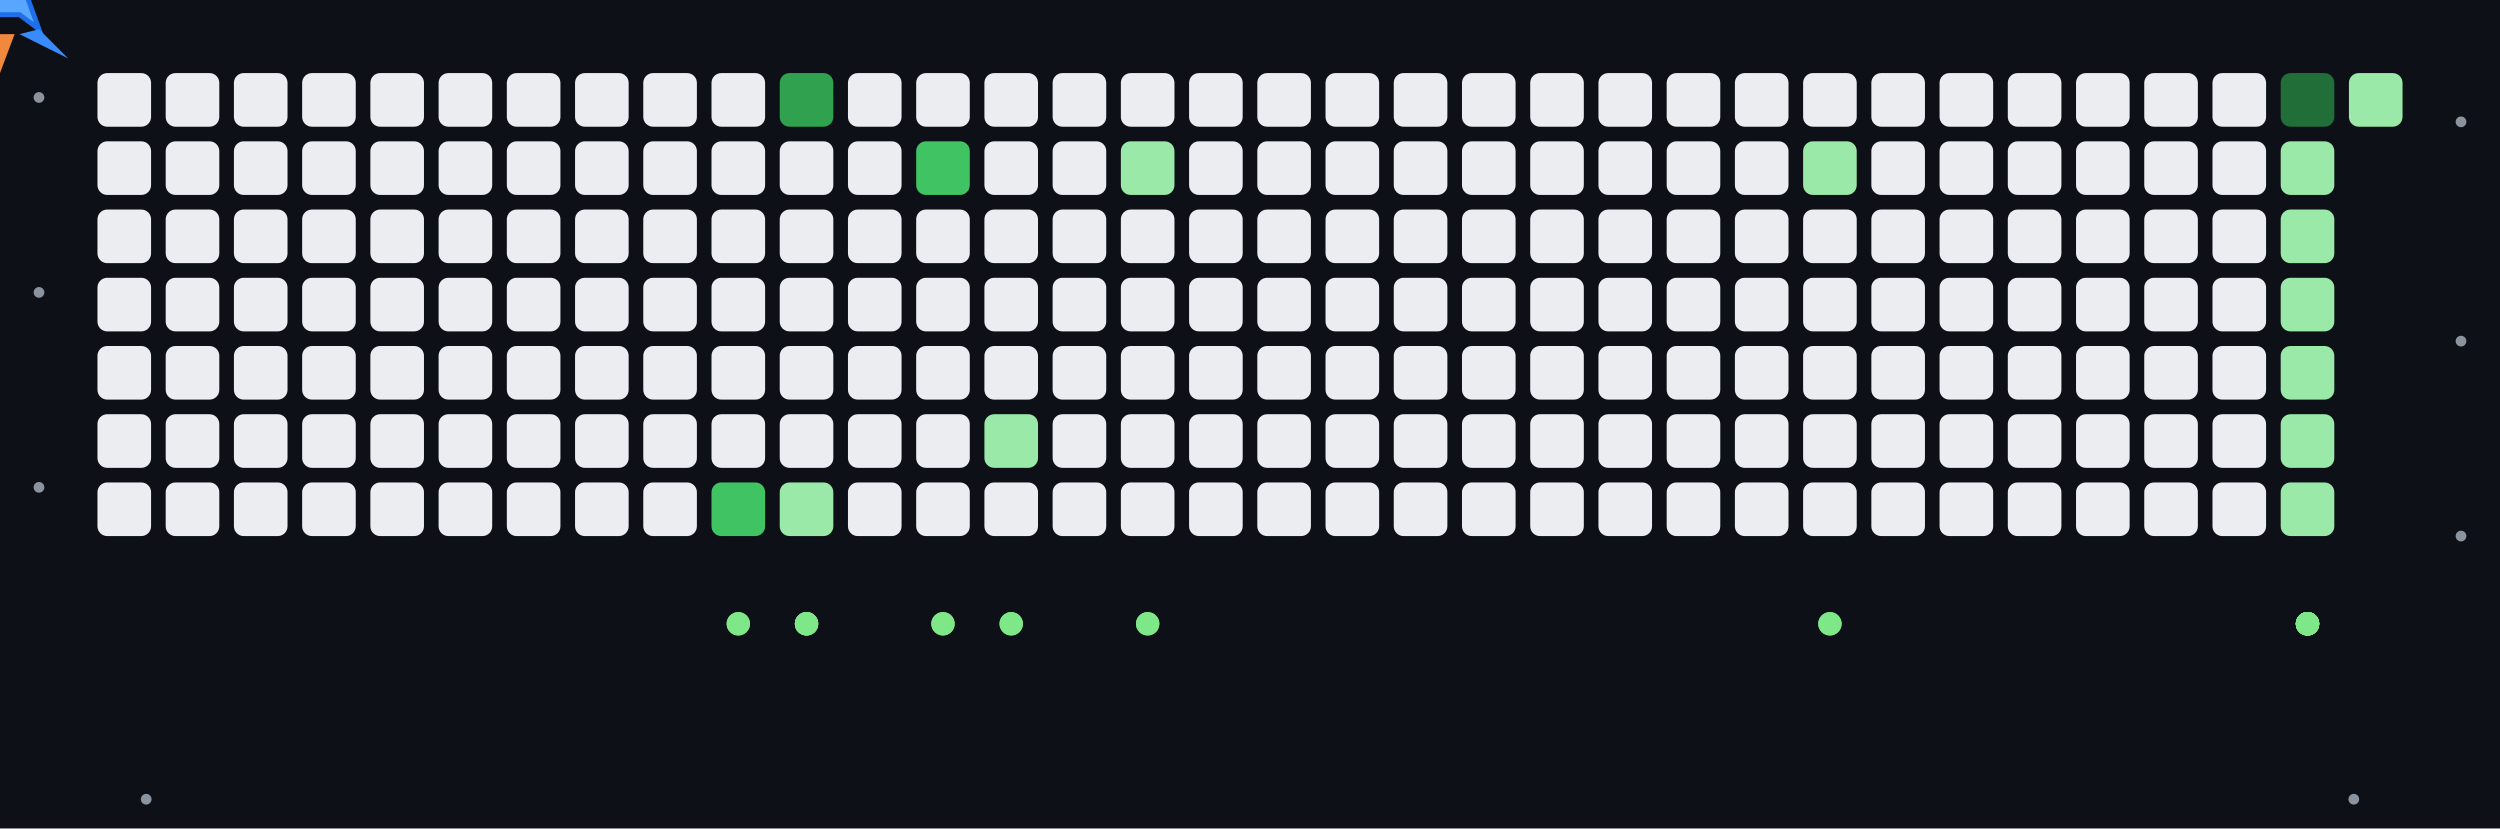
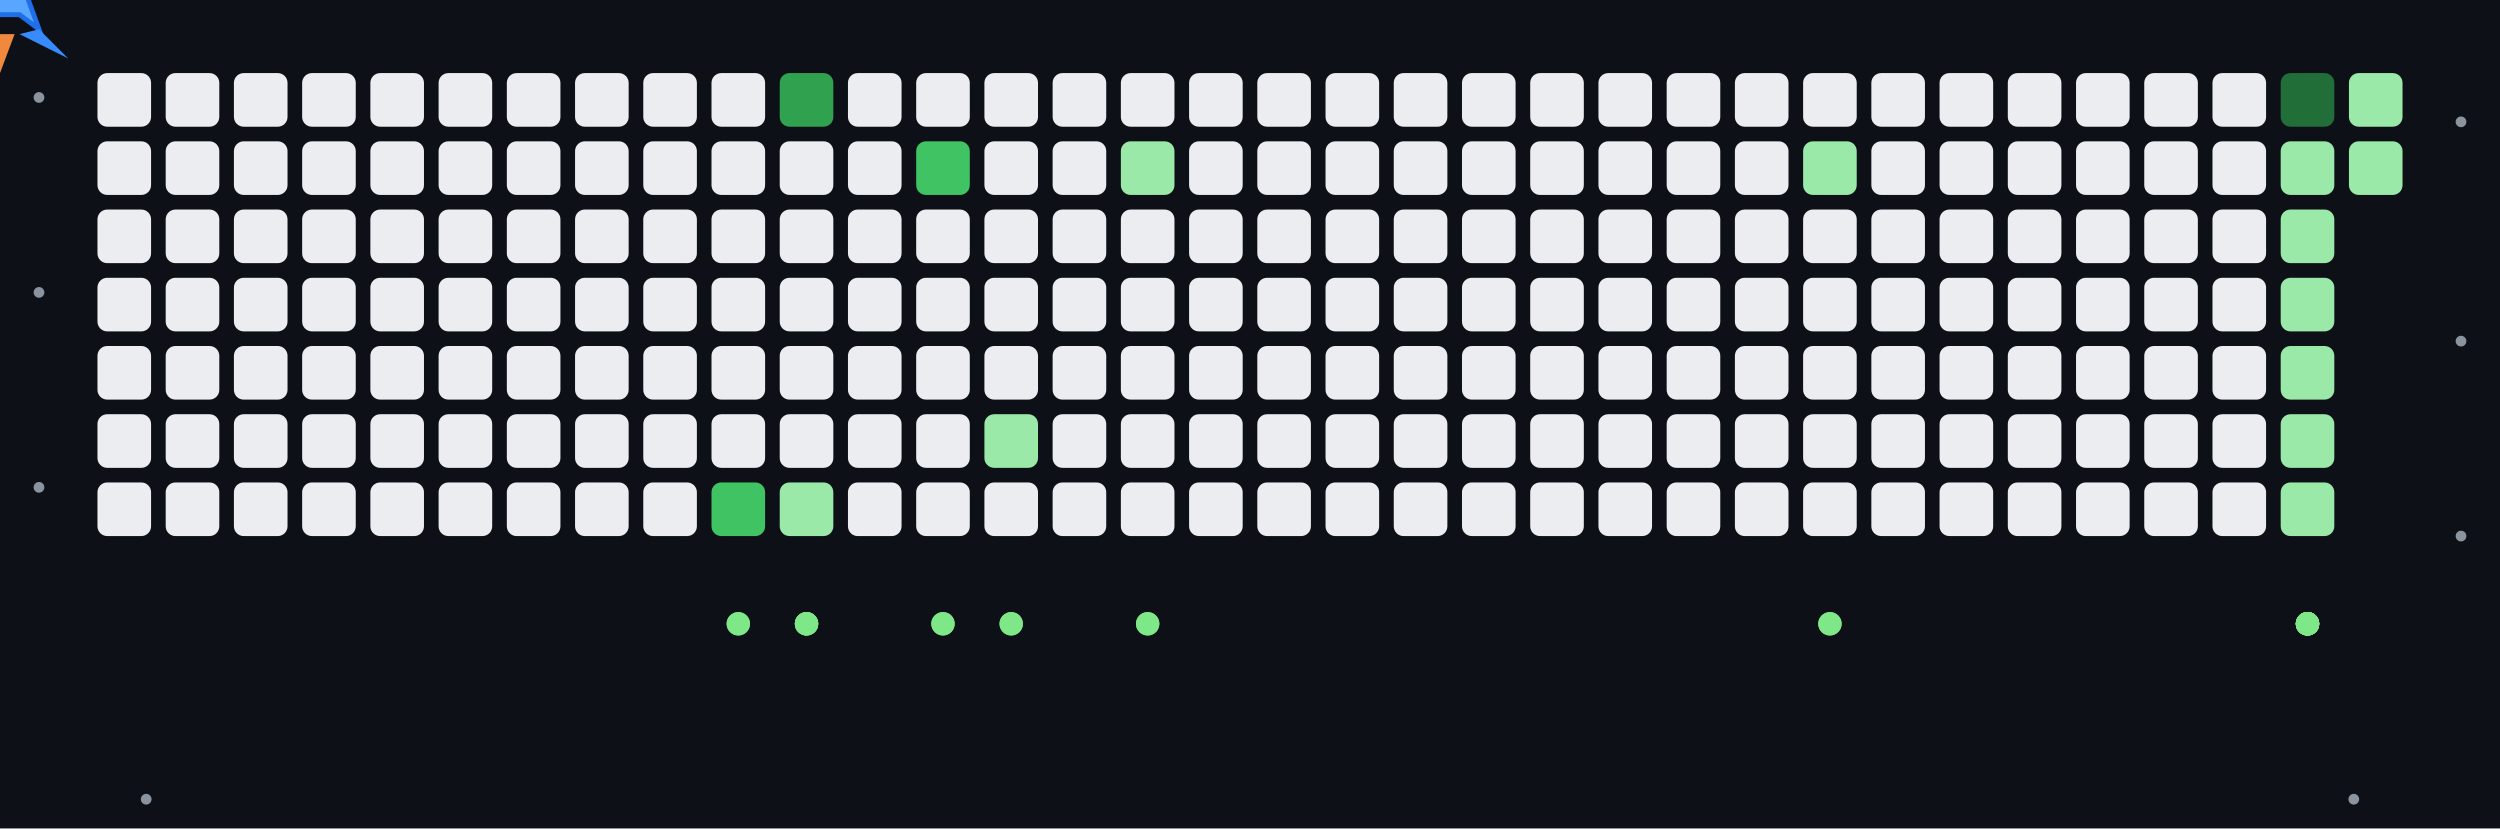
<svg xmlns="http://www.w3.org/2000/svg" viewBox="0 0 513 170">
  <rect x="0" y="0" width="513" height="170" fill="#0d1117" />
  <circle cx="8" cy="20" r="1.1" fill="#8b949e">
    <animate attributeName="opacity" values="0.2;1;0.2" dur="1.2s" repeatCount="indefinite" />
  </circle>
  <circle cx="8" cy="60" r="1.1" fill="#8b949e">
    <animate attributeName="opacity" values="0.2;1;0.2" dur="1.6s" repeatCount="indefinite" />
  </circle>
  <circle cx="8" cy="100" r="1.1" fill="#8b949e">
    <animate attributeName="opacity" values="0.2;1;0.2" dur="2s" repeatCount="indefinite" />
  </circle>
  <circle cx="505" cy="25" r="1.1" fill="#8b949e">
    <animate attributeName="opacity" values="0.2;1;0.2" dur="1.2s" repeatCount="indefinite" />
  </circle>
  <circle cx="505" cy="70" r="1.1" fill="#8b949e">
    <animate attributeName="opacity" values="0.2;1;0.2" dur="1.6s" repeatCount="indefinite" />
  </circle>
  <circle cx="505" cy="110" r="1.1" fill="#8b949e">
    <animate attributeName="opacity" values="0.2;1;0.2" dur="2s" repeatCount="indefinite" />
  </circle>
  <circle cx="30" cy="164" r="1.1" fill="#8b949e">
    <animate attributeName="opacity" values="0.2;1;0.2" dur="1.2s" repeatCount="indefinite" />
  </circle>
  <circle cx="483" cy="164" r="1.1" fill="#8b949e">
    <animate attributeName="opacity" values="0.2;1;0.2" dur="1.6s" repeatCount="indefinite" />
  </circle>
  <g id="grid">
    <rect x="20.00" y="15.00" width="11" height="11" rx="2" ry="2" fill="#ebedf0" />
    <rect x="20.00" y="29.00" width="11" height="11" rx="2" ry="2" fill="#ebedf0" />
    <rect x="20.00" y="43.00" width="11" height="11" rx="2" ry="2" fill="#ebedf0" />
    <rect x="20.00" y="57.00" width="11" height="11" rx="2" ry="2" fill="#ebedf0" />
    <rect x="20.00" y="71.00" width="11" height="11" rx="2" ry="2" fill="#ebedf0" />
    <rect x="20.00" y="85.00" width="11" height="11" rx="2" ry="2" fill="#ebedf0" />
    <rect x="20.00" y="99.00" width="11" height="11" rx="2" ry="2" fill="#ebedf0" />
    <rect x="34.00" y="15.00" width="11" height="11" rx="2" ry="2" fill="#ebedf0" />
    <rect x="34.00" y="29.00" width="11" height="11" rx="2" ry="2" fill="#ebedf0" />
    <rect x="34.00" y="43.00" width="11" height="11" rx="2" ry="2" fill="#ebedf0" />
    <rect x="34.00" y="57.00" width="11" height="11" rx="2" ry="2" fill="#ebedf0" />
    <rect x="34.00" y="71.00" width="11" height="11" rx="2" ry="2" fill="#ebedf0" />
    <rect x="34.00" y="85.00" width="11" height="11" rx="2" ry="2" fill="#ebedf0" />
    <rect x="34.00" y="99.00" width="11" height="11" rx="2" ry="2" fill="#ebedf0" />
    <rect x="48.00" y="15.00" width="11" height="11" rx="2" ry="2" fill="#ebedf0" />
    <rect x="48.00" y="29.00" width="11" height="11" rx="2" ry="2" fill="#ebedf0" />
    <rect x="48.00" y="43.00" width="11" height="11" rx="2" ry="2" fill="#ebedf0" />
    <rect x="48.00" y="57.00" width="11" height="11" rx="2" ry="2" fill="#ebedf0" />
    <rect x="48.00" y="71.00" width="11" height="11" rx="2" ry="2" fill="#ebedf0" />
    <rect x="48.00" y="85.00" width="11" height="11" rx="2" ry="2" fill="#ebedf0" />
    <rect x="48.00" y="99.00" width="11" height="11" rx="2" ry="2" fill="#ebedf0" />
    <rect x="62.00" y="15.00" width="11" height="11" rx="2" ry="2" fill="#ebedf0" />
    <rect x="62.00" y="29.00" width="11" height="11" rx="2" ry="2" fill="#ebedf0" />
    <rect x="62.00" y="43.00" width="11" height="11" rx="2" ry="2" fill="#ebedf0" />
    <rect x="62.00" y="57.00" width="11" height="11" rx="2" ry="2" fill="#ebedf0" />
    <rect x="62.00" y="71.00" width="11" height="11" rx="2" ry="2" fill="#ebedf0" />
    <rect x="62.00" y="85.00" width="11" height="11" rx="2" ry="2" fill="#ebedf0" />
    <rect x="62.00" y="99.00" width="11" height="11" rx="2" ry="2" fill="#ebedf0" />
    <rect x="76.00" y="15.00" width="11" height="11" rx="2" ry="2" fill="#ebedf0" />
    <rect x="76.00" y="29.00" width="11" height="11" rx="2" ry="2" fill="#ebedf0" />
    <rect x="76.00" y="43.00" width="11" height="11" rx="2" ry="2" fill="#ebedf0" />
    <rect x="76.00" y="57.00" width="11" height="11" rx="2" ry="2" fill="#ebedf0" />
    <rect x="76.00" y="71.00" width="11" height="11" rx="2" ry="2" fill="#ebedf0" />
    <rect x="76.00" y="85.00" width="11" height="11" rx="2" ry="2" fill="#ebedf0" />
    <rect x="76.00" y="99.00" width="11" height="11" rx="2" ry="2" fill="#ebedf0" />
    <rect x="90.00" y="15.00" width="11" height="11" rx="2" ry="2" fill="#ebedf0" />
    <rect x="90.00" y="29.00" width="11" height="11" rx="2" ry="2" fill="#ebedf0" />
    <rect x="90.00" y="43.00" width="11" height="11" rx="2" ry="2" fill="#ebedf0" />
    <rect x="90.00" y="57.00" width="11" height="11" rx="2" ry="2" fill="#ebedf0" />
    <rect x="90.00" y="71.00" width="11" height="11" rx="2" ry="2" fill="#ebedf0" />
    <rect x="90.00" y="85.00" width="11" height="11" rx="2" ry="2" fill="#ebedf0" />
    <rect x="90.00" y="99.00" width="11" height="11" rx="2" ry="2" fill="#ebedf0" />
    <rect x="104.00" y="15.00" width="11" height="11" rx="2" ry="2" fill="#ebedf0" />
    <rect x="104.00" y="29.00" width="11" height="11" rx="2" ry="2" fill="#ebedf0" />
    <rect x="104.00" y="43.00" width="11" height="11" rx="2" ry="2" fill="#ebedf0" />
    <rect x="104.00" y="57.00" width="11" height="11" rx="2" ry="2" fill="#ebedf0" />
    <rect x="104.00" y="71.00" width="11" height="11" rx="2" ry="2" fill="#ebedf0" />
    <rect x="104.00" y="85.00" width="11" height="11" rx="2" ry="2" fill="#ebedf0" />
    <rect x="104.00" y="99.00" width="11" height="11" rx="2" ry="2" fill="#ebedf0" />
    <rect x="118.00" y="15.00" width="11" height="11" rx="2" ry="2" fill="#ebedf0" />
    <rect x="118.00" y="29.00" width="11" height="11" rx="2" ry="2" fill="#ebedf0" />
    <rect x="118.00" y="43.00" width="11" height="11" rx="2" ry="2" fill="#ebedf0" />
    <rect x="118.00" y="57.00" width="11" height="11" rx="2" ry="2" fill="#ebedf0" />
    <rect x="118.00" y="71.00" width="11" height="11" rx="2" ry="2" fill="#ebedf0" />
    <rect x="118.00" y="85.00" width="11" height="11" rx="2" ry="2" fill="#ebedf0" />
    <rect x="118.00" y="99.00" width="11" height="11" rx="2" ry="2" fill="#ebedf0" />
    <rect x="132.00" y="15.00" width="11" height="11" rx="2" ry="2" fill="#ebedf0" />
    <rect x="132.00" y="29.00" width="11" height="11" rx="2" ry="2" fill="#ebedf0" />
    <rect x="132.00" y="43.00" width="11" height="11" rx="2" ry="2" fill="#ebedf0" />
    <rect x="132.00" y="57.00" width="11" height="11" rx="2" ry="2" fill="#ebedf0" />
    <rect x="132.00" y="71.00" width="11" height="11" rx="2" ry="2" fill="#ebedf0" />
    <rect x="132.00" y="85.00" width="11" height="11" rx="2" ry="2" fill="#ebedf0" />
    <rect x="132.00" y="99.00" width="11" height="11" rx="2" ry="2" fill="#ebedf0" />
    <rect x="146.00" y="15.00" width="11" height="11" rx="2" ry="2" fill="#ebedf0" />
    <rect x="146.00" y="29.00" width="11" height="11" rx="2" ry="2" fill="#ebedf0" />
    <rect x="146.00" y="43.00" width="11" height="11" rx="2" ry="2" fill="#ebedf0" />
    <rect x="146.00" y="57.00" width="11" height="11" rx="2" ry="2" fill="#ebedf0" />
    <rect x="146.00" y="71.00" width="11" height="11" rx="2" ry="2" fill="#ebedf0" />
    <rect x="146.00" y="85.00" width="11" height="11" rx="2" ry="2" fill="#ebedf0" />
    <rect x="146.00" y="99.00" width="11" height="11" rx="2" ry="2" fill="#40c463">
      <animate attributeName="fill" dur="20s" repeatCount="indefinite" keyTimes="0;0.145;0.151;0.855;0.861;1" values="#40c463;#40c463;#39d353;#40c463;#39d353;#40c463" />
    </rect>
    <rect x="160.00" y="15.00" width="11" height="11" rx="2" ry="2" fill="#30a14e">
      <animate attributeName="fill" dur="20s" repeatCount="indefinite" keyTimes="0;0.159;0.165;0.841;0.847;1" values="#30a14e;#30a14e;#39d353;#30a14e;#39d353;#30a14e" />
    </rect>
    <rect x="160.00" y="29.00" width="11" height="11" rx="2" ry="2" fill="#ebedf0" />
    <rect x="160.00" y="43.00" width="11" height="11" rx="2" ry="2" fill="#ebedf0" />
    <rect x="160.00" y="57.00" width="11" height="11" rx="2" ry="2" fill="#ebedf0" />
    <rect x="160.00" y="71.00" width="11" height="11" rx="2" ry="2" fill="#ebedf0" />
    <rect x="160.00" y="85.00" width="11" height="11" rx="2" ry="2" fill="#ebedf0" />
    <rect x="160.00" y="99.00" width="11" height="11" rx="2" ry="2" fill="#9be9a8">
      <animate attributeName="fill" dur="20s" repeatCount="indefinite" keyTimes="0;0.159;0.165;0.841;0.847;1" values="#9be9a8;#9be9a8;#39d353;#9be9a8;#39d353;#9be9a8" />
    </rect>
    <rect x="174.00" y="15.00" width="11" height="11" rx="2" ry="2" fill="#ebedf0" />
    <rect x="174.00" y="29.00" width="11" height="11" rx="2" ry="2" fill="#ebedf0" />
    <rect x="174.00" y="43.00" width="11" height="11" rx="2" ry="2" fill="#ebedf0" />
    <rect x="174.00" y="57.00" width="11" height="11" rx="2" ry="2" fill="#ebedf0" />
    <rect x="174.00" y="71.00" width="11" height="11" rx="2" ry="2" fill="#ebedf0" />
    <rect x="174.00" y="85.00" width="11" height="11" rx="2" ry="2" fill="#ebedf0" />
    <rect x="174.00" y="99.00" width="11" height="11" rx="2" ry="2" fill="#ebedf0" />
    <rect x="188.00" y="15.00" width="11" height="11" rx="2" ry="2" fill="#ebedf0" />
    <rect x="188.00" y="29.00" width="11" height="11" rx="2" ry="2" fill="#40c463">
      <animate attributeName="fill" dur="20s" repeatCount="indefinite" keyTimes="0;0.187;0.193;0.813;0.819;1" values="#40c463;#40c463;#39d353;#40c463;#39d353;#40c463" />
    </rect>
    <rect x="188.00" y="43.00" width="11" height="11" rx="2" ry="2" fill="#ebedf0" />
    <rect x="188.00" y="57.00" width="11" height="11" rx="2" ry="2" fill="#ebedf0" />
    <rect x="188.00" y="71.00" width="11" height="11" rx="2" ry="2" fill="#ebedf0" />
    <rect x="188.00" y="85.00" width="11" height="11" rx="2" ry="2" fill="#ebedf0" />
    <rect x="188.00" y="99.00" width="11" height="11" rx="2" ry="2" fill="#ebedf0" />
    <rect x="202.00" y="15.00" width="11" height="11" rx="2" ry="2" fill="#ebedf0" />
    <rect x="202.00" y="29.00" width="11" height="11" rx="2" ry="2" fill="#ebedf0" />
    <rect x="202.00" y="43.00" width="11" height="11" rx="2" ry="2" fill="#ebedf0" />
    <rect x="202.00" y="57.00" width="11" height="11" rx="2" ry="2" fill="#ebedf0" />
    <rect x="202.00" y="71.00" width="11" height="11" rx="2" ry="2" fill="#ebedf0" />
    <rect x="202.00" y="85.00" width="11" height="11" rx="2" ry="2" fill="#9be9a8">
      <animate attributeName="fill" dur="20s" repeatCount="indefinite" keyTimes="0;0.201;0.207;0.799;0.805;1" values="#9be9a8;#9be9a8;#39d353;#9be9a8;#39d353;#9be9a8" />
    </rect>
    <rect x="202.00" y="99.00" width="11" height="11" rx="2" ry="2" fill="#ebedf0" />
    <rect x="216.00" y="15.00" width="11" height="11" rx="2" ry="2" fill="#ebedf0" />
    <rect x="216.00" y="29.00" width="11" height="11" rx="2" ry="2" fill="#ebedf0" />
    <rect x="216.00" y="43.00" width="11" height="11" rx="2" ry="2" fill="#ebedf0" />
    <rect x="216.00" y="57.00" width="11" height="11" rx="2" ry="2" fill="#ebedf0" />
    <rect x="216.00" y="71.00" width="11" height="11" rx="2" ry="2" fill="#ebedf0" />
    <rect x="216.00" y="85.00" width="11" height="11" rx="2" ry="2" fill="#ebedf0" />
    <rect x="216.00" y="99.00" width="11" height="11" rx="2" ry="2" fill="#ebedf0" />
    <rect x="230.00" y="15.00" width="11" height="11" rx="2" ry="2" fill="#ebedf0" />
    <rect x="230.00" y="29.00" width="11" height="11" rx="2" ry="2" fill="#9be9a8">
      <animate attributeName="fill" dur="20s" repeatCount="indefinite" keyTimes="0;0.229;0.235;0.771;0.777;1" values="#9be9a8;#9be9a8;#39d353;#9be9a8;#39d353;#9be9a8" />
    </rect>
    <rect x="230.00" y="43.00" width="11" height="11" rx="2" ry="2" fill="#ebedf0" />
    <rect x="230.00" y="57.00" width="11" height="11" rx="2" ry="2" fill="#ebedf0" />
    <rect x="230.00" y="71.00" width="11" height="11" rx="2" ry="2" fill="#ebedf0" />
    <rect x="230.00" y="85.00" width="11" height="11" rx="2" ry="2" fill="#ebedf0" />
    <rect x="230.00" y="99.00" width="11" height="11" rx="2" ry="2" fill="#ebedf0" />
    <rect x="244.00" y="15.00" width="11" height="11" rx="2" ry="2" fill="#ebedf0" />
    <rect x="244.00" y="29.00" width="11" height="11" rx="2" ry="2" fill="#ebedf0" />
    <rect x="244.00" y="43.00" width="11" height="11" rx="2" ry="2" fill="#ebedf0" />
    <rect x="244.00" y="57.00" width="11" height="11" rx="2" ry="2" fill="#ebedf0" />
    <rect x="244.00" y="71.00" width="11" height="11" rx="2" ry="2" fill="#ebedf0" />
    <rect x="244.00" y="85.00" width="11" height="11" rx="2" ry="2" fill="#ebedf0" />
    <rect x="244.00" y="99.00" width="11" height="11" rx="2" ry="2" fill="#ebedf0" />
    <rect x="258.00" y="15.00" width="11" height="11" rx="2" ry="2" fill="#ebedf0" />
    <rect x="258.00" y="29.00" width="11" height="11" rx="2" ry="2" fill="#ebedf0" />
    <rect x="258.00" y="43.00" width="11" height="11" rx="2" ry="2" fill="#ebedf0" />
    <rect x="258.00" y="57.00" width="11" height="11" rx="2" ry="2" fill="#ebedf0" />
    <rect x="258.00" y="71.00" width="11" height="11" rx="2" ry="2" fill="#ebedf0" />
    <rect x="258.00" y="85.00" width="11" height="11" rx="2" ry="2" fill="#ebedf0" />
    <rect x="258.00" y="99.00" width="11" height="11" rx="2" ry="2" fill="#ebedf0" />
    <rect x="272.00" y="15.00" width="11" height="11" rx="2" ry="2" fill="#ebedf0" />
    <rect x="272.00" y="29.00" width="11" height="11" rx="2" ry="2" fill="#ebedf0" />
    <rect x="272.00" y="43.00" width="11" height="11" rx="2" ry="2" fill="#ebedf0" />
    <rect x="272.00" y="57.00" width="11" height="11" rx="2" ry="2" fill="#ebedf0" />
    <rect x="272.00" y="71.00" width="11" height="11" rx="2" ry="2" fill="#ebedf0" />
    <rect x="272.00" y="85.00" width="11" height="11" rx="2" ry="2" fill="#ebedf0" />
    <rect x="272.00" y="99.00" width="11" height="11" rx="2" ry="2" fill="#ebedf0" />
    <rect x="286.00" y="15.00" width="11" height="11" rx="2" ry="2" fill="#ebedf0" />
    <rect x="286.00" y="29.00" width="11" height="11" rx="2" ry="2" fill="#ebedf0" />
    <rect x="286.00" y="43.00" width="11" height="11" rx="2" ry="2" fill="#ebedf0" />
    <rect x="286.00" y="57.00" width="11" height="11" rx="2" ry="2" fill="#ebedf0" />
    <rect x="286.00" y="71.00" width="11" height="11" rx="2" ry="2" fill="#ebedf0" />
    <rect x="286.00" y="85.00" width="11" height="11" rx="2" ry="2" fill="#ebedf0" />
    <rect x="286.00" y="99.00" width="11" height="11" rx="2" ry="2" fill="#ebedf0" />
    <rect x="300.00" y="15.00" width="11" height="11" rx="2" ry="2" fill="#ebedf0" />
    <rect x="300.00" y="29.00" width="11" height="11" rx="2" ry="2" fill="#ebedf0" />
    <rect x="300.00" y="43.00" width="11" height="11" rx="2" ry="2" fill="#ebedf0" />
    <rect x="300.00" y="57.00" width="11" height="11" rx="2" ry="2" fill="#ebedf0" />
    <rect x="300.00" y="71.00" width="11" height="11" rx="2" ry="2" fill="#ebedf0" />
    <rect x="300.00" y="85.00" width="11" height="11" rx="2" ry="2" fill="#ebedf0" />
    <rect x="300.00" y="99.00" width="11" height="11" rx="2" ry="2" fill="#ebedf0" />
    <rect x="314.00" y="15.00" width="11" height="11" rx="2" ry="2" fill="#ebedf0" />
    <rect x="314.00" y="29.00" width="11" height="11" rx="2" ry="2" fill="#ebedf0" />
    <rect x="314.00" y="43.00" width="11" height="11" rx="2" ry="2" fill="#ebedf0" />
    <rect x="314.00" y="57.00" width="11" height="11" rx="2" ry="2" fill="#ebedf0" />
    <rect x="314.00" y="71.00" width="11" height="11" rx="2" ry="2" fill="#ebedf0" />
    <rect x="314.00" y="85.00" width="11" height="11" rx="2" ry="2" fill="#ebedf0" />
    <rect x="314.00" y="99.00" width="11" height="11" rx="2" ry="2" fill="#ebedf0" />
    <rect x="328.00" y="15.00" width="11" height="11" rx="2" ry="2" fill="#ebedf0" />
    <rect x="328.00" y="29.00" width="11" height="11" rx="2" ry="2" fill="#ebedf0" />
    <rect x="328.00" y="43.00" width="11" height="11" rx="2" ry="2" fill="#ebedf0" />
    <rect x="328.00" y="57.00" width="11" height="11" rx="2" ry="2" fill="#ebedf0" />
    <rect x="328.00" y="71.00" width="11" height="11" rx="2" ry="2" fill="#ebedf0" />
    <rect x="328.00" y="85.00" width="11" height="11" rx="2" ry="2" fill="#ebedf0" />
    <rect x="328.00" y="99.00" width="11" height="11" rx="2" ry="2" fill="#ebedf0" />
    <rect x="342.00" y="15.00" width="11" height="11" rx="2" ry="2" fill="#ebedf0" />
    <rect x="342.00" y="29.00" width="11" height="11" rx="2" ry="2" fill="#ebedf0" />
    <rect x="342.00" y="43.00" width="11" height="11" rx="2" ry="2" fill="#ebedf0" />
    <rect x="342.00" y="57.00" width="11" height="11" rx="2" ry="2" fill="#ebedf0" />
    <rect x="342.00" y="71.00" width="11" height="11" rx="2" ry="2" fill="#ebedf0" />
    <rect x="342.00" y="85.00" width="11" height="11" rx="2" ry="2" fill="#ebedf0" />
    <rect x="342.00" y="99.00" width="11" height="11" rx="2" ry="2" fill="#ebedf0" />
    <rect x="356.00" y="15.00" width="11" height="11" rx="2" ry="2" fill="#ebedf0" />
    <rect x="356.00" y="29.00" width="11" height="11" rx="2" ry="2" fill="#ebedf0" />
    <rect x="356.00" y="43.00" width="11" height="11" rx="2" ry="2" fill="#ebedf0" />
    <rect x="356.00" y="57.00" width="11" height="11" rx="2" ry="2" fill="#ebedf0" />
    <rect x="356.00" y="71.00" width="11" height="11" rx="2" ry="2" fill="#ebedf0" />
    <rect x="356.00" y="85.00" width="11" height="11" rx="2" ry="2" fill="#ebedf0" />
    <rect x="356.00" y="99.00" width="11" height="11" rx="2" ry="2" fill="#ebedf0" />
    <rect x="370.00" y="15.00" width="11" height="11" rx="2" ry="2" fill="#ebedf0" />
    <rect x="370.00" y="29.00" width="11" height="11" rx="2" ry="2" fill="#9be9a8">
      <animate attributeName="fill" dur="20s" repeatCount="indefinite" keyTimes="0;0.368;0.374;0.631;0.637;1" values="#9be9a8;#9be9a8;#39d353;#9be9a8;#39d353;#9be9a8" />
    </rect>
    <rect x="370.00" y="43.00" width="11" height="11" rx="2" ry="2" fill="#ebedf0" />
    <rect x="370.00" y="57.00" width="11" height="11" rx="2" ry="2" fill="#ebedf0" />
    <rect x="370.00" y="71.00" width="11" height="11" rx="2" ry="2" fill="#ebedf0" />
    <rect x="370.00" y="85.00" width="11" height="11" rx="2" ry="2" fill="#ebedf0" />
    <rect x="370.00" y="99.00" width="11" height="11" rx="2" ry="2" fill="#ebedf0" />
    <rect x="384.00" y="15.00" width="11" height="11" rx="2" ry="2" fill="#ebedf0" />
    <rect x="384.00" y="29.00" width="11" height="11" rx="2" ry="2" fill="#ebedf0" />
    <rect x="384.00" y="43.00" width="11" height="11" rx="2" ry="2" fill="#ebedf0" />
    <rect x="384.00" y="57.00" width="11" height="11" rx="2" ry="2" fill="#ebedf0" />
    <rect x="384.00" y="71.00" width="11" height="11" rx="2" ry="2" fill="#ebedf0" />
    <rect x="384.00" y="85.00" width="11" height="11" rx="2" ry="2" fill="#ebedf0" />
    <rect x="384.00" y="99.00" width="11" height="11" rx="2" ry="2" fill="#ebedf0" />
    <rect x="398.00" y="15.00" width="11" height="11" rx="2" ry="2" fill="#ebedf0" />
    <rect x="398.00" y="29.00" width="11" height="11" rx="2" ry="2" fill="#ebedf0" />
    <rect x="398.00" y="43.00" width="11" height="11" rx="2" ry="2" fill="#ebedf0" />
    <rect x="398.00" y="57.00" width="11" height="11" rx="2" ry="2" fill="#ebedf0" />
    <rect x="398.00" y="71.00" width="11" height="11" rx="2" ry="2" fill="#ebedf0" />
    <rect x="398.00" y="85.00" width="11" height="11" rx="2" ry="2" fill="#ebedf0" />
    <rect x="398.00" y="99.00" width="11" height="11" rx="2" ry="2" fill="#ebedf0" />
    <rect x="412.00" y="15.00" width="11" height="11" rx="2" ry="2" fill="#ebedf0" />
    <rect x="412.00" y="29.00" width="11" height="11" rx="2" ry="2" fill="#ebedf0" />
    <rect x="412.00" y="43.00" width="11" height="11" rx="2" ry="2" fill="#ebedf0" />
    <rect x="412.00" y="57.00" width="11" height="11" rx="2" ry="2" fill="#ebedf0" />
    <rect x="412.00" y="71.00" width="11" height="11" rx="2" ry="2" fill="#ebedf0" />
    <rect x="412.00" y="85.00" width="11" height="11" rx="2" ry="2" fill="#ebedf0" />
    <rect x="412.00" y="99.00" width="11" height="11" rx="2" ry="2" fill="#ebedf0" />
    <rect x="426.00" y="15.00" width="11" height="11" rx="2" ry="2" fill="#ebedf0" />
    <rect x="426.00" y="29.00" width="11" height="11" rx="2" ry="2" fill="#ebedf0" />
    <rect x="426.00" y="43.00" width="11" height="11" rx="2" ry="2" fill="#ebedf0" />
    <rect x="426.00" y="57.00" width="11" height="11" rx="2" ry="2" fill="#ebedf0" />
    <rect x="426.00" y="71.00" width="11" height="11" rx="2" ry="2" fill="#ebedf0" />
    <rect x="426.00" y="85.00" width="11" height="11" rx="2" ry="2" fill="#ebedf0" />
    <rect x="426.00" y="99.00" width="11" height="11" rx="2" ry="2" fill="#ebedf0" />
    <rect x="440.00" y="15.00" width="11" height="11" rx="2" ry="2" fill="#ebedf0" />
    <rect x="440.00" y="29.00" width="11" height="11" rx="2" ry="2" fill="#ebedf0" />
    <rect x="440.00" y="43.00" width="11" height="11" rx="2" ry="2" fill="#ebedf0" />
    <rect x="440.00" y="57.00" width="11" height="11" rx="2" ry="2" fill="#ebedf0" />
    <rect x="440.00" y="71.00" width="11" height="11" rx="2" ry="2" fill="#ebedf0" />
    <rect x="440.00" y="85.00" width="11" height="11" rx="2" ry="2" fill="#ebedf0" />
    <rect x="440.00" y="99.00" width="11" height="11" rx="2" ry="2" fill="#ebedf0" />
    <rect x="454.00" y="15.00" width="11" height="11" rx="2" ry="2" fill="#ebedf0" />
    <rect x="454.00" y="29.00" width="11" height="11" rx="2" ry="2" fill="#ebedf0" />
    <rect x="454.00" y="43.00" width="11" height="11" rx="2" ry="2" fill="#ebedf0" />
    <rect x="454.00" y="57.00" width="11" height="11" rx="2" ry="2" fill="#ebedf0" />
    <rect x="454.00" y="71.00" width="11" height="11" rx="2" ry="2" fill="#ebedf0" />
    <rect x="454.00" y="85.00" width="11" height="11" rx="2" ry="2" fill="#ebedf0" />
    <rect x="454.00" y="99.00" width="11" height="11" rx="2" ry="2" fill="#ebedf0" />
    <rect x="468.00" y="15.00" width="11" height="11" rx="2" ry="2" fill="#216e39">
      <animate attributeName="fill" dur="20s" repeatCount="indefinite" keyTimes="0;0.466;0.472;0.534;0.54;1" values="#216e39;#216e39;#39d353;#216e39;#39d353;#216e39" />
    </rect>
    <rect x="468.00" y="29.00" width="11" height="11" rx="2" ry="2" fill="#9be9a8">
      <animate attributeName="fill" dur="20s" repeatCount="indefinite" keyTimes="0;0.466;0.472;0.534;0.54;1" values="#9be9a8;#9be9a8;#39d353;#9be9a8;#39d353;#9be9a8" />
    </rect>
    <rect x="468.00" y="43.00" width="11" height="11" rx="2" ry="2" fill="#9be9a8">
      <animate attributeName="fill" dur="20s" repeatCount="indefinite" keyTimes="0;0.466;0.472;0.534;0.54;1" values="#9be9a8;#9be9a8;#39d353;#9be9a8;#39d353;#9be9a8" />
    </rect>
    <rect x="468.00" y="57.00" width="11" height="11" rx="2" ry="2" fill="#9be9a8">
      <animate attributeName="fill" dur="20s" repeatCount="indefinite" keyTimes="0;0.466;0.472;0.534;0.54;1" values="#9be9a8;#9be9a8;#39d353;#9be9a8;#39d353;#9be9a8" />
    </rect>
    <rect x="468.00" y="71.00" width="11" height="11" rx="2" ry="2" fill="#9be9a8">
      <animate attributeName="fill" dur="20s" repeatCount="indefinite" keyTimes="0;0.466;0.472;0.534;0.54;1" values="#9be9a8;#9be9a8;#39d353;#9be9a8;#39d353;#9be9a8" />
    </rect>
    <rect x="468.00" y="85.00" width="11" height="11" rx="2" ry="2" fill="#9be9a8" />
    <rect x="468.00" y="99.00" width="11" height="11" rx="2" ry="2" fill="#9be9a8" />
    <rect x="482.00" y="15.00" width="11" height="11" rx="2" ry="2" fill="#9be9a8" />
+     <rect x="482.00" y="29.00" width="11" height="11" rx="2" ry="2" fill="#9be9a8" />
  </g>
  <g id="bullets">
    <circle cx="151.5" cy="128" r="2.4" fill="#7ee787">
      <animate attributeName="cy" dur="20s" repeatCount="indefinite" keyTimes="0;0.128;0.145;1" values="128;128;104.5;104.5" />
      <animate attributeName="opacity" dur="20s" repeatCount="indefinite" keyTimes="0;0.128;0.145;0.151;1" values="0;1;1;0;0" />
    </circle>
    <circle cx="165.5" cy="128" r="2.4" fill="#7ee787">
      <animate attributeName="cy" dur="20s" repeatCount="indefinite" keyTimes="0;0.141;0.159;1" values="128;128;20.5;20.5" />
      <animate attributeName="opacity" dur="20s" repeatCount="indefinite" keyTimes="0;0.141;0.159;0.165;1" values="0;1;1;0;0" />
    </circle>
    <circle cx="165.5" cy="128" r="2.4" fill="#7ee787">
      <animate attributeName="cy" dur="20s" repeatCount="indefinite" keyTimes="0;0.141;0.159;1" values="128;128;104.5;104.5" />
      <animate attributeName="opacity" dur="20s" repeatCount="indefinite" keyTimes="0;0.141;0.159;0.165;1" values="0;1;1;0;0" />
    </circle>
    <circle cx="193.5" cy="128" r="2.4" fill="#7ee787">
      <animate attributeName="cy" dur="20s" repeatCount="indefinite" keyTimes="0;0.169;0.187;1" values="128;128;34.5;34.5" />
      <animate attributeName="opacity" dur="20s" repeatCount="indefinite" keyTimes="0;0.169;0.187;0.193;1" values="0;1;1;0;0" />
    </circle>
    <circle cx="207.5" cy="128" r="2.4" fill="#7ee787">
      <animate attributeName="cy" dur="20s" repeatCount="indefinite" keyTimes="0;0.183;0.201;1" values="128;128;90.5;90.5" />
      <animate attributeName="opacity" dur="20s" repeatCount="indefinite" keyTimes="0;0.183;0.201;0.207;1" values="0;1;1;0;0" />
    </circle>
    <circle cx="235.5" cy="128" r="2.4" fill="#7ee787">
      <animate attributeName="cy" dur="20s" repeatCount="indefinite" keyTimes="0;0.211;0.229;1" values="128;128;34.5;34.5" />
      <animate attributeName="opacity" dur="20s" repeatCount="indefinite" keyTimes="0;0.211;0.229;0.235;1" values="0;1;1;0;0" />
    </circle>
    <circle cx="375.5" cy="128" r="2.4" fill="#7ee787">
      <animate attributeName="cy" dur="20s" repeatCount="indefinite" keyTimes="0;0.35;0.368;1" values="128;128;34.5;34.5" />
      <animate attributeName="opacity" dur="20s" repeatCount="indefinite" keyTimes="0;0.35;0.368;0.374;1" values="0;1;1;0;0" />
    </circle>
    <circle cx="473.5" cy="128" r="2.4" fill="#7ee787">
      <animate attributeName="cy" dur="20s" repeatCount="indefinite" keyTimes="0;0.448;0.466;1" values="128;128;20.5;20.5" />
      <animate attributeName="opacity" dur="20s" repeatCount="indefinite" keyTimes="0;0.448;0.466;0.472;1" values="0;1;1;0;0" />
    </circle>
    <circle cx="473.5" cy="128" r="2.4" fill="#7ee787">
      <animate attributeName="cy" dur="20s" repeatCount="indefinite" keyTimes="0;0.448;0.466;1" values="128;128;34.5;34.5" />
      <animate attributeName="opacity" dur="20s" repeatCount="indefinite" keyTimes="0;0.448;0.466;0.472;1" values="0;1;1;0;0" />
    </circle>
    <circle cx="473.5" cy="128" r="2.4" fill="#7ee787">
      <animate attributeName="cy" dur="20s" repeatCount="indefinite" keyTimes="0;0.448;0.466;1" values="128;128;48.5;48.5" />
      <animate attributeName="opacity" dur="20s" repeatCount="indefinite" keyTimes="0;0.448;0.466;0.472;1" values="0;1;1;0;0" />
    </circle>
    <circle cx="473.5" cy="128" r="2.4" fill="#7ee787">
      <animate attributeName="cy" dur="20s" repeatCount="indefinite" keyTimes="0;0.448;0.466;1" values="128;128;62.5;62.5" />
      <animate attributeName="opacity" dur="20s" repeatCount="indefinite" keyTimes="0;0.448;0.466;0.472;1" values="0;1;1;0;0" />
    </circle>
    <circle cx="473.5" cy="128" r="2.4" fill="#7ee787">
      <animate attributeName="cy" dur="20s" repeatCount="indefinite" keyTimes="0;0.448;0.466;1" values="128;128;76.5;76.5" />
      <animate attributeName="opacity" dur="20s" repeatCount="indefinite" keyTimes="0;0.448;0.466;0.472;1" values="0;1;1;0;0" />
    </circle>
    <circle cx="473.5" cy="128" r="2.4" fill="#7ee787">
      <animate attributeName="cy" dur="20s" repeatCount="indefinite" keyTimes="0;0.516;0.534;1" values="128;128;76.5;76.5" />
      <animate attributeName="opacity" dur="20s" repeatCount="indefinite" keyTimes="0;0.516;0.534;0.54;1" values="0;1;1;0;0" />
    </circle>
    <circle cx="473.5" cy="128" r="2.4" fill="#7ee787">
      <animate attributeName="cy" dur="20s" repeatCount="indefinite" keyTimes="0;0.516;0.534;1" values="128;128;62.5;62.5" />
      <animate attributeName="opacity" dur="20s" repeatCount="indefinite" keyTimes="0;0.516;0.534;0.54;1" values="0;1;1;0;0" />
    </circle>
    <circle cx="473.5" cy="128" r="2.4" fill="#7ee787">
      <animate attributeName="cy" dur="20s" repeatCount="indefinite" keyTimes="0;0.516;0.534;1" values="128;128;48.5;48.5" />
      <animate attributeName="opacity" dur="20s" repeatCount="indefinite" keyTimes="0;0.516;0.534;0.54;1" values="0;1;1;0;0" />
    </circle>
    <circle cx="473.5" cy="128" r="2.4" fill="#7ee787">
      <animate attributeName="cy" dur="20s" repeatCount="indefinite" keyTimes="0;0.516;0.534;1" values="128;128;34.5;34.5" />
      <animate attributeName="opacity" dur="20s" repeatCount="indefinite" keyTimes="0;0.516;0.534;0.54;1" values="0;1;1;0;0" />
    </circle>
    <circle cx="473.5" cy="128" r="2.4" fill="#7ee787">
      <animate attributeName="cy" dur="20s" repeatCount="indefinite" keyTimes="0;0.516;0.534;1" values="128;128;20.5;20.5" />
      <animate attributeName="opacity" dur="20s" repeatCount="indefinite" keyTimes="0;0.516;0.534;0.54;1" values="0;1;1;0;0" />
    </circle>
    <circle cx="375.5" cy="128" r="2.4" fill="#7ee787">
      <animate attributeName="cy" dur="20s" repeatCount="indefinite" keyTimes="0;0.614;0.631;1" values="128;128;34.5;34.5" />
      <animate attributeName="opacity" dur="20s" repeatCount="indefinite" keyTimes="0;0.614;0.631;0.637;1" values="0;1;1;0;0" />
    </circle>
    <circle cx="235.5" cy="128" r="2.4" fill="#7ee787">
      <animate attributeName="cy" dur="20s" repeatCount="indefinite" keyTimes="0;0.753;0.771;1" values="128;128;34.5;34.5" />
      <animate attributeName="opacity" dur="20s" repeatCount="indefinite" keyTimes="0;0.753;0.771;0.777;1" values="0;1;1;0;0" />
    </circle>
    <circle cx="207.5" cy="128" r="2.4" fill="#7ee787">
      <animate attributeName="cy" dur="20s" repeatCount="indefinite" keyTimes="0;0.781;0.799;1" values="128;128;90.5;90.5" />
      <animate attributeName="opacity" dur="20s" repeatCount="indefinite" keyTimes="0;0.781;0.799;0.805;1" values="0;1;1;0;0" />
    </circle>
    <circle cx="193.5" cy="128" r="2.4" fill="#7ee787">
      <animate attributeName="cy" dur="20s" repeatCount="indefinite" keyTimes="0;0.795;0.813;1" values="128;128;34.5;34.5" />
      <animate attributeName="opacity" dur="20s" repeatCount="indefinite" keyTimes="0;0.795;0.813;0.819;1" values="0;1;1;0;0" />
    </circle>
    <circle cx="165.5" cy="128" r="2.4" fill="#7ee787">
      <animate attributeName="cy" dur="20s" repeatCount="indefinite" keyTimes="0;0.823;0.841;1" values="128;128;104.5;104.5" />
      <animate attributeName="opacity" dur="20s" repeatCount="indefinite" keyTimes="0;0.823;0.841;0.847;1" values="0;1;1;0;0" />
    </circle>
    <circle cx="165.5" cy="128" r="2.4" fill="#7ee787">
      <animate attributeName="cy" dur="20s" repeatCount="indefinite" keyTimes="0;0.823;0.841;1" values="128;128;20.5;20.5" />
      <animate attributeName="opacity" dur="20s" repeatCount="indefinite" keyTimes="0;0.823;0.841;0.847;1" values="0;1;1;0;0" />
    </circle>
    <circle cx="151.5" cy="128" r="2.4" fill="#7ee787">
      <animate attributeName="cy" dur="20s" repeatCount="indefinite" keyTimes="0;0.837;0.855;1" values="128;128;104.5;104.5" />
      <animate attributeName="opacity" dur="20s" repeatCount="indefinite" keyTimes="0;0.837;0.855;0.861;1" values="0;1;1;0;0" />
    </circle>
  </g>
  <g id="blasts">
    <circle cx="151.5" cy="104.5" r="0" fill="none" stroke="#56d364" stroke-width="1.6" opacity="0">
      <animate attributeName="r" dur="20s" repeatCount="indefinite" keyTimes="0;0.145;0.164;1" values="0;1;9;9" />
      <animate attributeName="opacity" dur="20s" repeatCount="indefinite" keyTimes="0;0.145;0.164;1" values="0;1;1;0" />
    </circle>
    <circle cx="165.5" cy="20.5" r="0" fill="none" stroke="#56d364" stroke-width="1.6" opacity="0">
      <animate attributeName="r" dur="20s" repeatCount="indefinite" keyTimes="0;0.159;0.177;1" values="0;1;9;9" />
      <animate attributeName="opacity" dur="20s" repeatCount="indefinite" keyTimes="0;0.159;0.177;1" values="0;1;1;0" />
    </circle>
    <circle cx="165.5" cy="104.5" r="0" fill="none" stroke="#56d364" stroke-width="1.6" opacity="0">
      <animate attributeName="r" dur="20s" repeatCount="indefinite" keyTimes="0;0.159;0.177;1" values="0;1;9;9" />
      <animate attributeName="opacity" dur="20s" repeatCount="indefinite" keyTimes="0;0.159;0.177;1" values="0;1;1;0" />
    </circle>
    <circle cx="193.5" cy="34.5" r="0" fill="none" stroke="#56d364" stroke-width="1.6" opacity="0">
      <animate attributeName="r" dur="20s" repeatCount="indefinite" keyTimes="0;0.187;0.205;1" values="0;1;9;9" />
      <animate attributeName="opacity" dur="20s" repeatCount="indefinite" keyTimes="0;0.187;0.205;1" values="0;1;1;0" />
    </circle>
    <circle cx="207.5" cy="90.5" r="0" fill="none" stroke="#56d364" stroke-width="1.6" opacity="0">
      <animate attributeName="r" dur="20s" repeatCount="indefinite" keyTimes="0;0.201;0.219;1" values="0;1;9;9" />
      <animate attributeName="opacity" dur="20s" repeatCount="indefinite" keyTimes="0;0.201;0.219;1" values="0;1;1;0" />
    </circle>
    <circle cx="235.5" cy="34.5" r="0" fill="none" stroke="#56d364" stroke-width="1.6" opacity="0">
      <animate attributeName="r" dur="20s" repeatCount="indefinite" keyTimes="0;0.229;0.247;1" values="0;1;9;9" />
      <animate attributeName="opacity" dur="20s" repeatCount="indefinite" keyTimes="0;0.229;0.247;1" values="0;1;1;0" />
    </circle>
    <circle cx="375.5" cy="34.5" r="0" fill="none" stroke="#56d364" stroke-width="1.6" opacity="0">
      <animate attributeName="r" dur="20s" repeatCount="indefinite" keyTimes="0;0.368;0.387;1" values="0;1;9;9" />
      <animate attributeName="opacity" dur="20s" repeatCount="indefinite" keyTimes="0;0.368;0.387;1" values="0;1;1;0" />
    </circle>
    <circle cx="473.5" cy="20.5" r="0" fill="none" stroke="#56d364" stroke-width="1.6" opacity="0">
      <animate attributeName="r" dur="20s" repeatCount="indefinite" keyTimes="0;0.466;0.484;1" values="0;1;9;9" />
      <animate attributeName="opacity" dur="20s" repeatCount="indefinite" keyTimes="0;0.466;0.484;1" values="0;1;1;0" />
    </circle>
    <circle cx="473.5" cy="34.5" r="0" fill="none" stroke="#56d364" stroke-width="1.6" opacity="0">
      <animate attributeName="r" dur="20s" repeatCount="indefinite" keyTimes="0;0.466;0.484;1" values="0;1;9;9" />
      <animate attributeName="opacity" dur="20s" repeatCount="indefinite" keyTimes="0;0.466;0.484;1" values="0;1;1;0" />
    </circle>
    <circle cx="473.5" cy="48.5" r="0" fill="none" stroke="#56d364" stroke-width="1.6" opacity="0">
      <animate attributeName="r" dur="20s" repeatCount="indefinite" keyTimes="0;0.466;0.484;1" values="0;1;9;9" />
      <animate attributeName="opacity" dur="20s" repeatCount="indefinite" keyTimes="0;0.466;0.484;1" values="0;1;1;0" />
    </circle>
    <circle cx="473.5" cy="62.5" r="0" fill="none" stroke="#56d364" stroke-width="1.6" opacity="0">
      <animate attributeName="r" dur="20s" repeatCount="indefinite" keyTimes="0;0.466;0.484;1" values="0;1;9;9" />
      <animate attributeName="opacity" dur="20s" repeatCount="indefinite" keyTimes="0;0.466;0.484;1" values="0;1;1;0" />
    </circle>
    <circle cx="473.5" cy="76.5" r="0" fill="none" stroke="#56d364" stroke-width="1.6" opacity="0">
      <animate attributeName="r" dur="20s" repeatCount="indefinite" keyTimes="0;0.466;0.484;1" values="0;1;9;9" />
      <animate attributeName="opacity" dur="20s" repeatCount="indefinite" keyTimes="0;0.466;0.484;1" values="0;1;1;0" />
    </circle>
    <circle cx="473.5" cy="76.5" r="0" fill="none" stroke="#56d364" stroke-width="1.6" opacity="0">
      <animate attributeName="r" dur="20s" repeatCount="indefinite" keyTimes="0;0.534;0.552;1" values="0;1;9;9" />
      <animate attributeName="opacity" dur="20s" repeatCount="indefinite" keyTimes="0;0.534;0.552;1" values="0;1;1;0" />
    </circle>
    <circle cx="473.5" cy="62.5" r="0" fill="none" stroke="#56d364" stroke-width="1.6" opacity="0">
      <animate attributeName="r" dur="20s" repeatCount="indefinite" keyTimes="0;0.534;0.552;1" values="0;1;9;9" />
      <animate attributeName="opacity" dur="20s" repeatCount="indefinite" keyTimes="0;0.534;0.552;1" values="0;1;1;0" />
    </circle>
    <circle cx="473.5" cy="48.5" r="0" fill="none" stroke="#56d364" stroke-width="1.6" opacity="0">
      <animate attributeName="r" dur="20s" repeatCount="indefinite" keyTimes="0;0.534;0.552;1" values="0;1;9;9" />
      <animate attributeName="opacity" dur="20s" repeatCount="indefinite" keyTimes="0;0.534;0.552;1" values="0;1;1;0" />
    </circle>
    <circle cx="473.5" cy="34.5" r="0" fill="none" stroke="#56d364" stroke-width="1.6" opacity="0">
      <animate attributeName="r" dur="20s" repeatCount="indefinite" keyTimes="0;0.534;0.552;1" values="0;1;9;9" />
      <animate attributeName="opacity" dur="20s" repeatCount="indefinite" keyTimes="0;0.534;0.552;1" values="0;1;1;0" />
    </circle>
    <circle cx="473.5" cy="20.5" r="0" fill="none" stroke="#56d364" stroke-width="1.6" opacity="0">
      <animate attributeName="r" dur="20s" repeatCount="indefinite" keyTimes="0;0.534;0.552;1" values="0;1;9;9" />
      <animate attributeName="opacity" dur="20s" repeatCount="indefinite" keyTimes="0;0.534;0.552;1" values="0;1;1;0" />
    </circle>
    <circle cx="375.5" cy="34.5" r="0" fill="none" stroke="#56d364" stroke-width="1.6" opacity="0">
      <animate attributeName="r" dur="20s" repeatCount="indefinite" keyTimes="0;0.631;0.649;1" values="0;1;9;9" />
      <animate attributeName="opacity" dur="20s" repeatCount="indefinite" keyTimes="0;0.631;0.649;1" values="0;1;1;0" />
    </circle>
    <circle cx="235.5" cy="34.5" r="0" fill="none" stroke="#56d364" stroke-width="1.6" opacity="0">
      <animate attributeName="r" dur="20s" repeatCount="indefinite" keyTimes="0;0.771;0.789;1" values="0;1;9;9" />
      <animate attributeName="opacity" dur="20s" repeatCount="indefinite" keyTimes="0;0.771;0.789;1" values="0;1;1;0" />
    </circle>
    <circle cx="207.5" cy="90.5" r="0" fill="none" stroke="#56d364" stroke-width="1.6" opacity="0">
      <animate attributeName="r" dur="20s" repeatCount="indefinite" keyTimes="0;0.799;0.817;1" values="0;1;9;9" />
      <animate attributeName="opacity" dur="20s" repeatCount="indefinite" keyTimes="0;0.799;0.817;1" values="0;1;1;0" />
    </circle>
    <circle cx="193.5" cy="34.5" r="0" fill="none" stroke="#56d364" stroke-width="1.6" opacity="0">
      <animate attributeName="r" dur="20s" repeatCount="indefinite" keyTimes="0;0.813;0.831;1" values="0;1;9;9" />
      <animate attributeName="opacity" dur="20s" repeatCount="indefinite" keyTimes="0;0.813;0.831;1" values="0;1;1;0" />
    </circle>
    <circle cx="165.5" cy="104.5" r="0" fill="none" stroke="#56d364" stroke-width="1.6" opacity="0">
      <animate attributeName="r" dur="20s" repeatCount="indefinite" keyTimes="0;0.841;0.859;1" values="0;1;9;9" />
      <animate attributeName="opacity" dur="20s" repeatCount="indefinite" keyTimes="0;0.841;0.859;1" values="0;1;1;0" />
    </circle>
    <circle cx="165.5" cy="20.5" r="0" fill="none" stroke="#56d364" stroke-width="1.6" opacity="0">
      <animate attributeName="r" dur="20s" repeatCount="indefinite" keyTimes="0;0.841;0.859;1" values="0;1;9;9" />
      <animate attributeName="opacity" dur="20s" repeatCount="indefinite" keyTimes="0;0.841;0.859;1" values="0;1;1;0" />
    </circle>
    <circle cx="151.5" cy="104.5" r="0" fill="none" stroke="#56d364" stroke-width="1.6" opacity="0">
      <animate attributeName="r" dur="20s" repeatCount="indefinite" keyTimes="0;0.855;0.873;1" values="0;1;9;9" />
      <animate attributeName="opacity" dur="20s" repeatCount="indefinite" keyTimes="0;0.855;0.873;1" values="0;1;1;0" />
    </circle>
  </g>
  <g id="jet">
    <g transform="translate(0,0)">
      <polygon points="0,-16 8,6 4,3 -4,3 -8,6" fill="#58a6ff" stroke="#1f6feb" stroke-width="1" />
      <polygon points="-8,6 -14,12 -4,7" fill="#388bfd" />
      <polygon points="8,6 14,12 4,7" fill="#388bfd" />
      <circle cx="0" cy="-6" r="2.2" fill="#c9e6ff" />
      <polygon points="-3,7 3,7 0,15" fill="#f0883e">
        <animate attributeName="opacity" values="0.5;1;0.6;1" dur="0.18s" repeatCount="indefinite" />
      </polygon>
    </g>
    <animateTransform attributeName="transform" attributeType="XML" type="translate" dur="20s" repeatCount="indefinite" keyTimes="0;0.5;1" values="35.00,140.00;478.00,140.00;35.00,140.00" />
  </g>
</svg>
